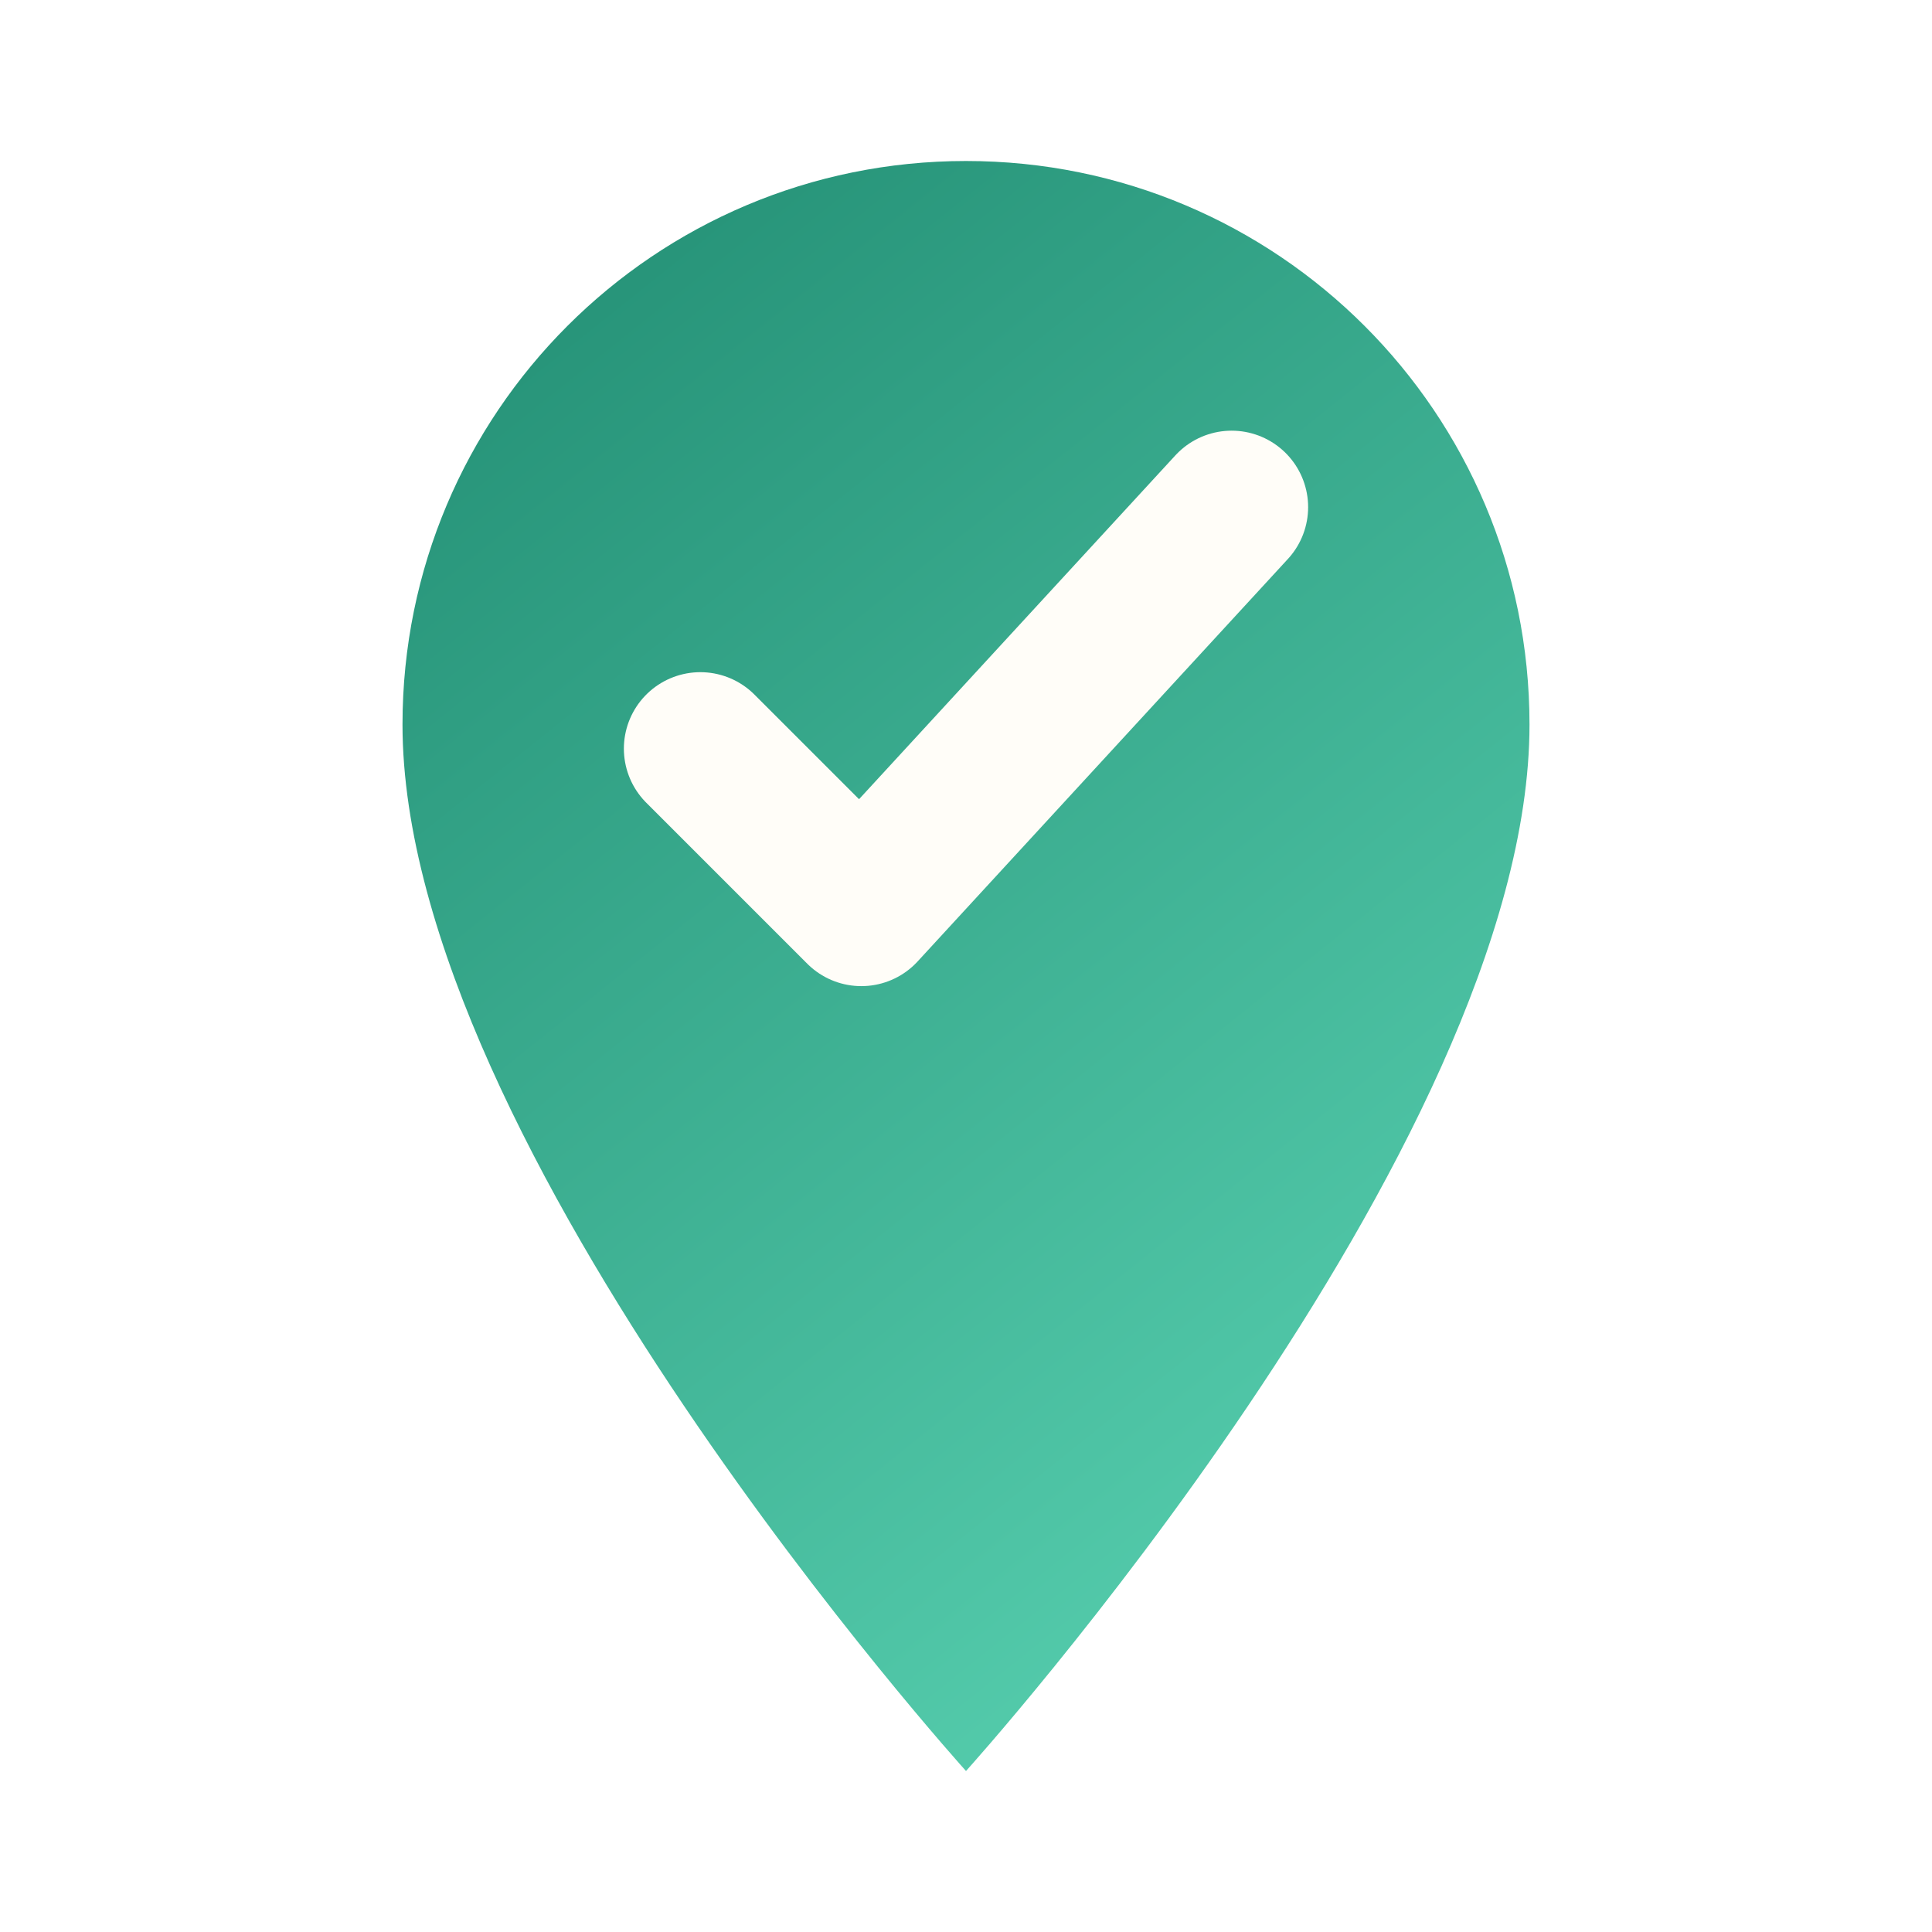
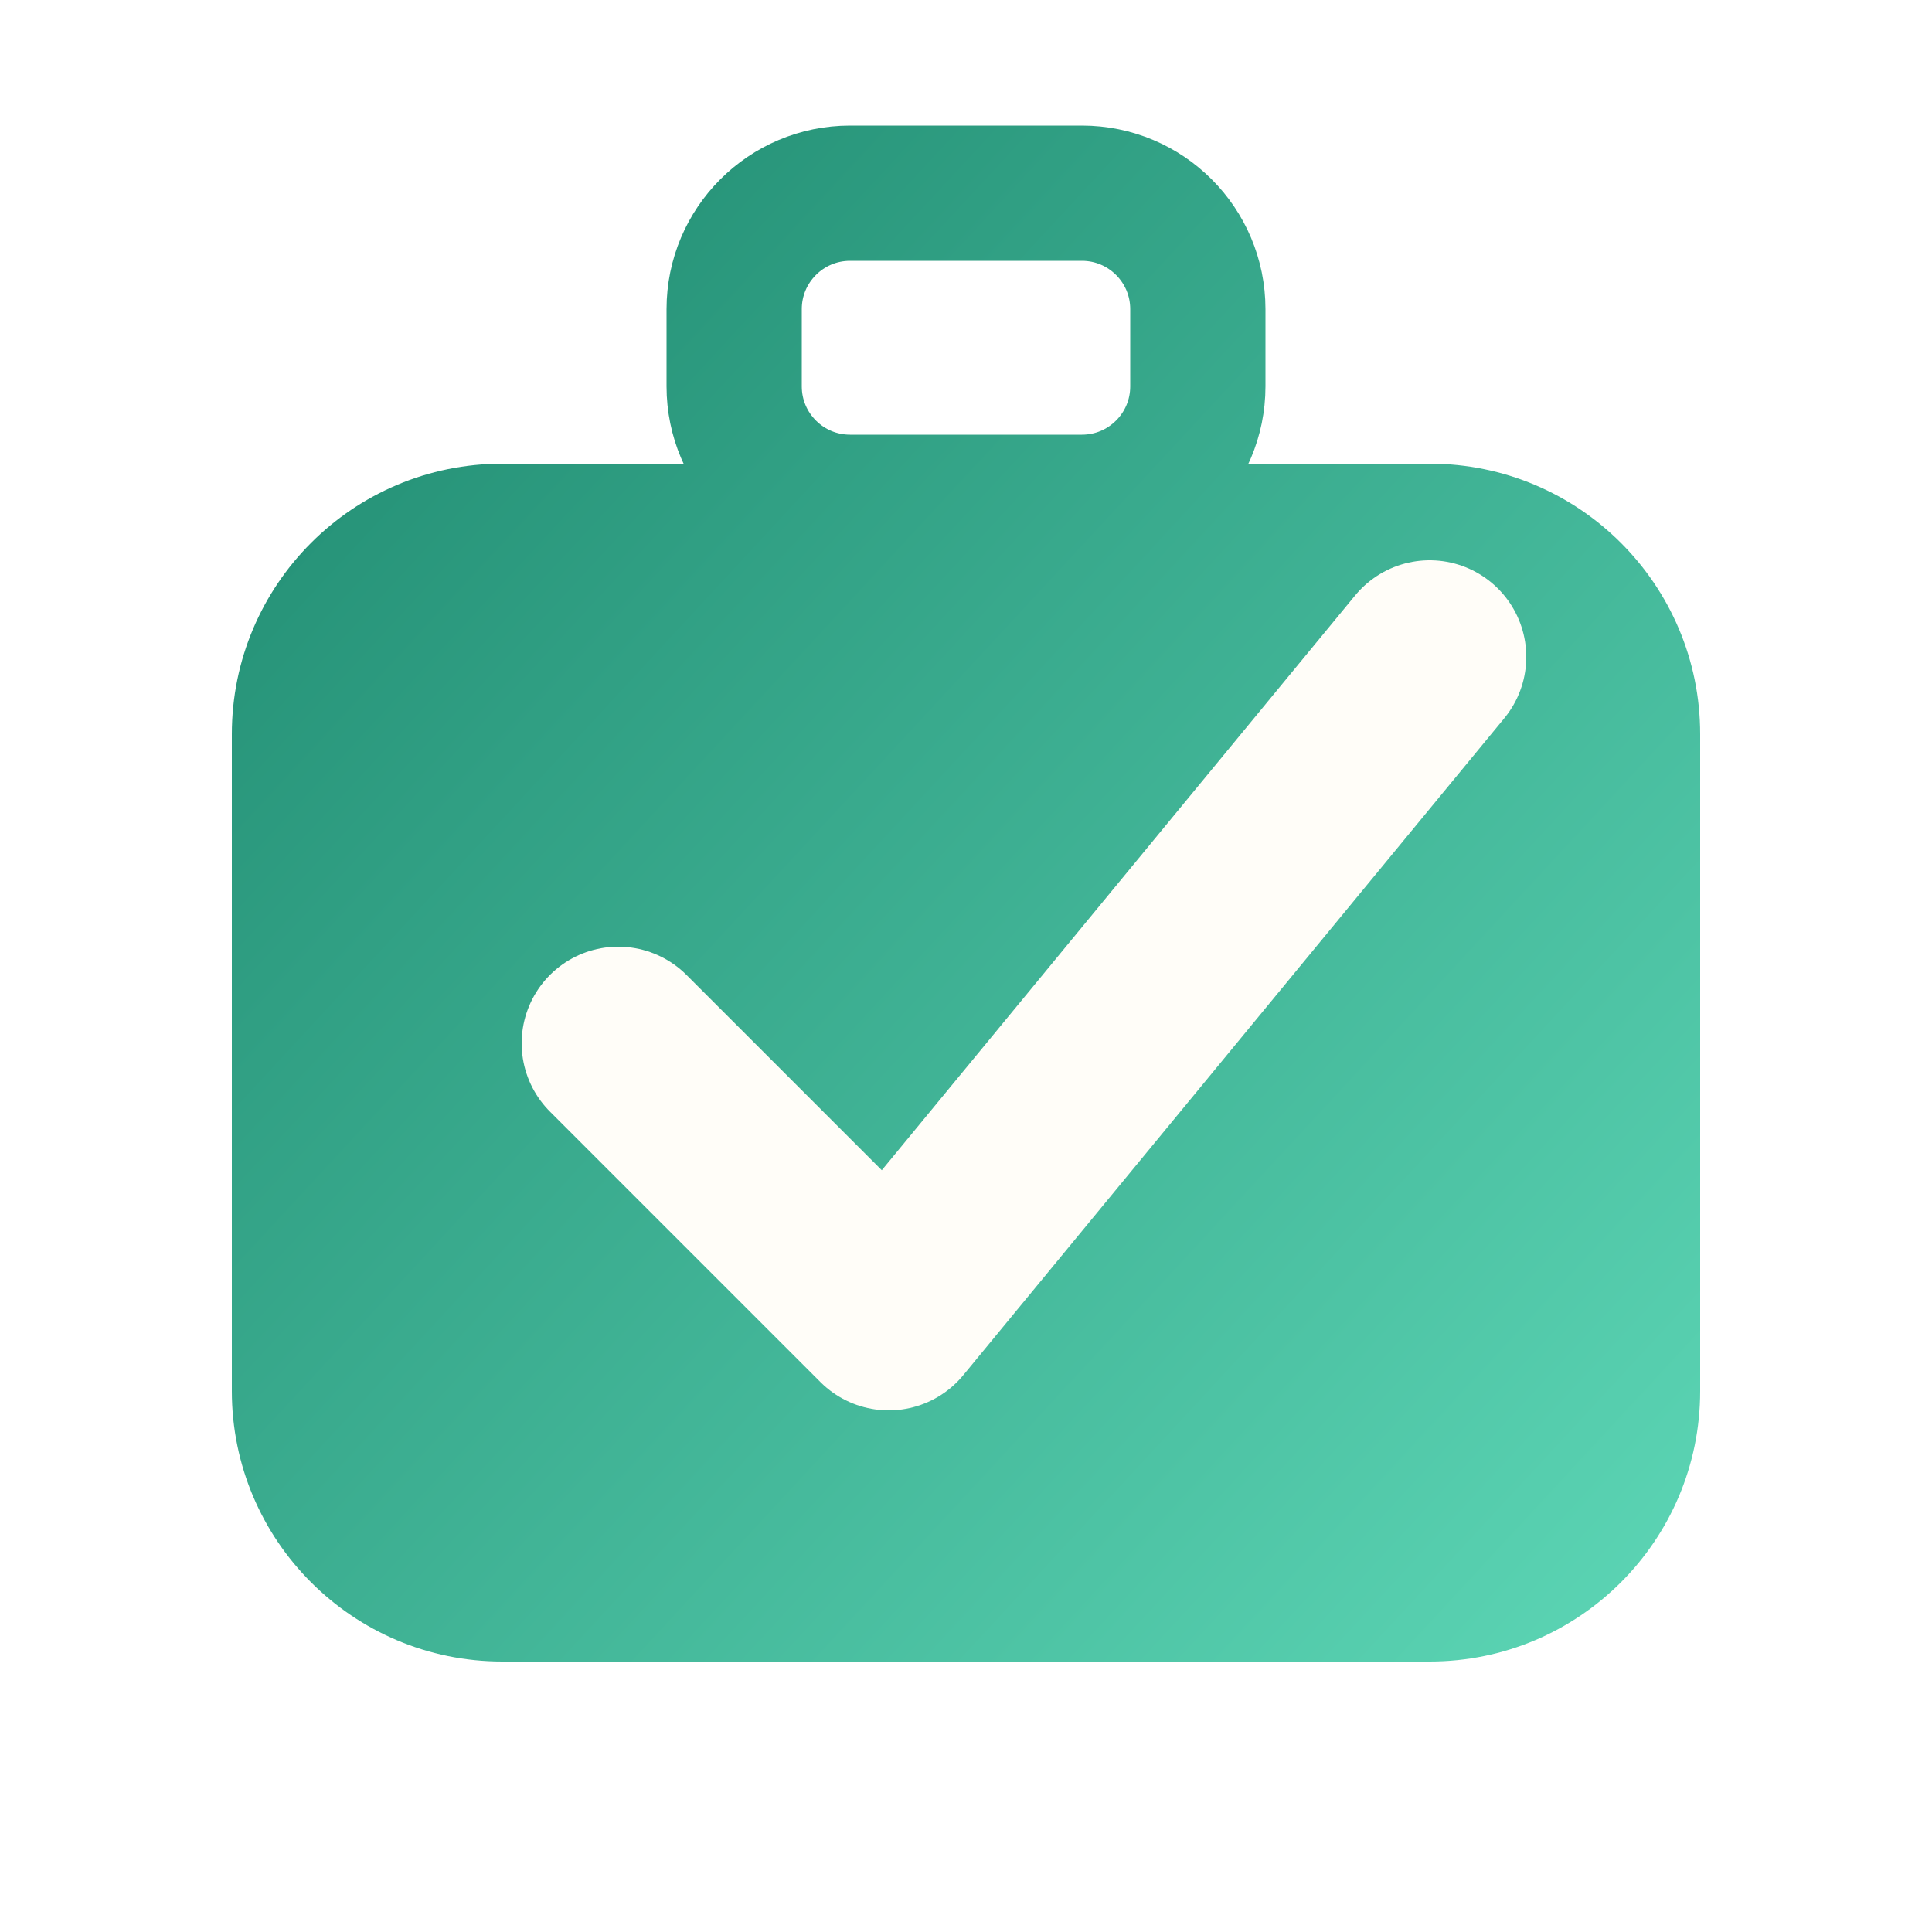
- <svg xmlns="http://www.w3.org/2000/svg" viewBox="0 0 24 24">
+ <svg xmlns="http://www.w3.org/2000/svg" viewBox="0 0 100 100">
  <defs>
-     <linearGradient id="pinGradient" x1="4" y1="2" x2="20" y2="22" gradientUnits="userSpaceOnUse">
+     <linearGradient id="caseGradient" x1="10" y1="14" x2="90" y2="88" gradientUnits="userSpaceOnUse">
      <stop offset="0" stop-color="#1f8a70" />
      <stop offset="1" stop-color="#5fd9b8" />
    </linearGradient>
  </defs>
-   <path d="M12 2C8.13 2 5 5.13 5 9c0 5.25 7 13 7 13s7-7.75 7-13c0-3.87-3.13-7-7-7z" fill="url(#pinGradient)" />
-   <path d="M8.7 9.3 L10.7 11.3 L15.3 6.3" fill="none" stroke="#fffdf8" stroke-width="1.9" stroke-linecap="round" stroke-linejoin="round" />
+   <rect x="38" y="10" width="24" height="16" rx="6" fill="none" stroke="url(#caseGradient)" stroke-width="7" />
+   <rect x="12" y="24" width="76" height="62" rx="14" fill="url(#caseGradient)" />
+   <path d="M32 54 L46 68 L74 34" fill="none" stroke="#fffdf8" stroke-width="10" stroke-linecap="round" stroke-linejoin="round" />
</svg>
